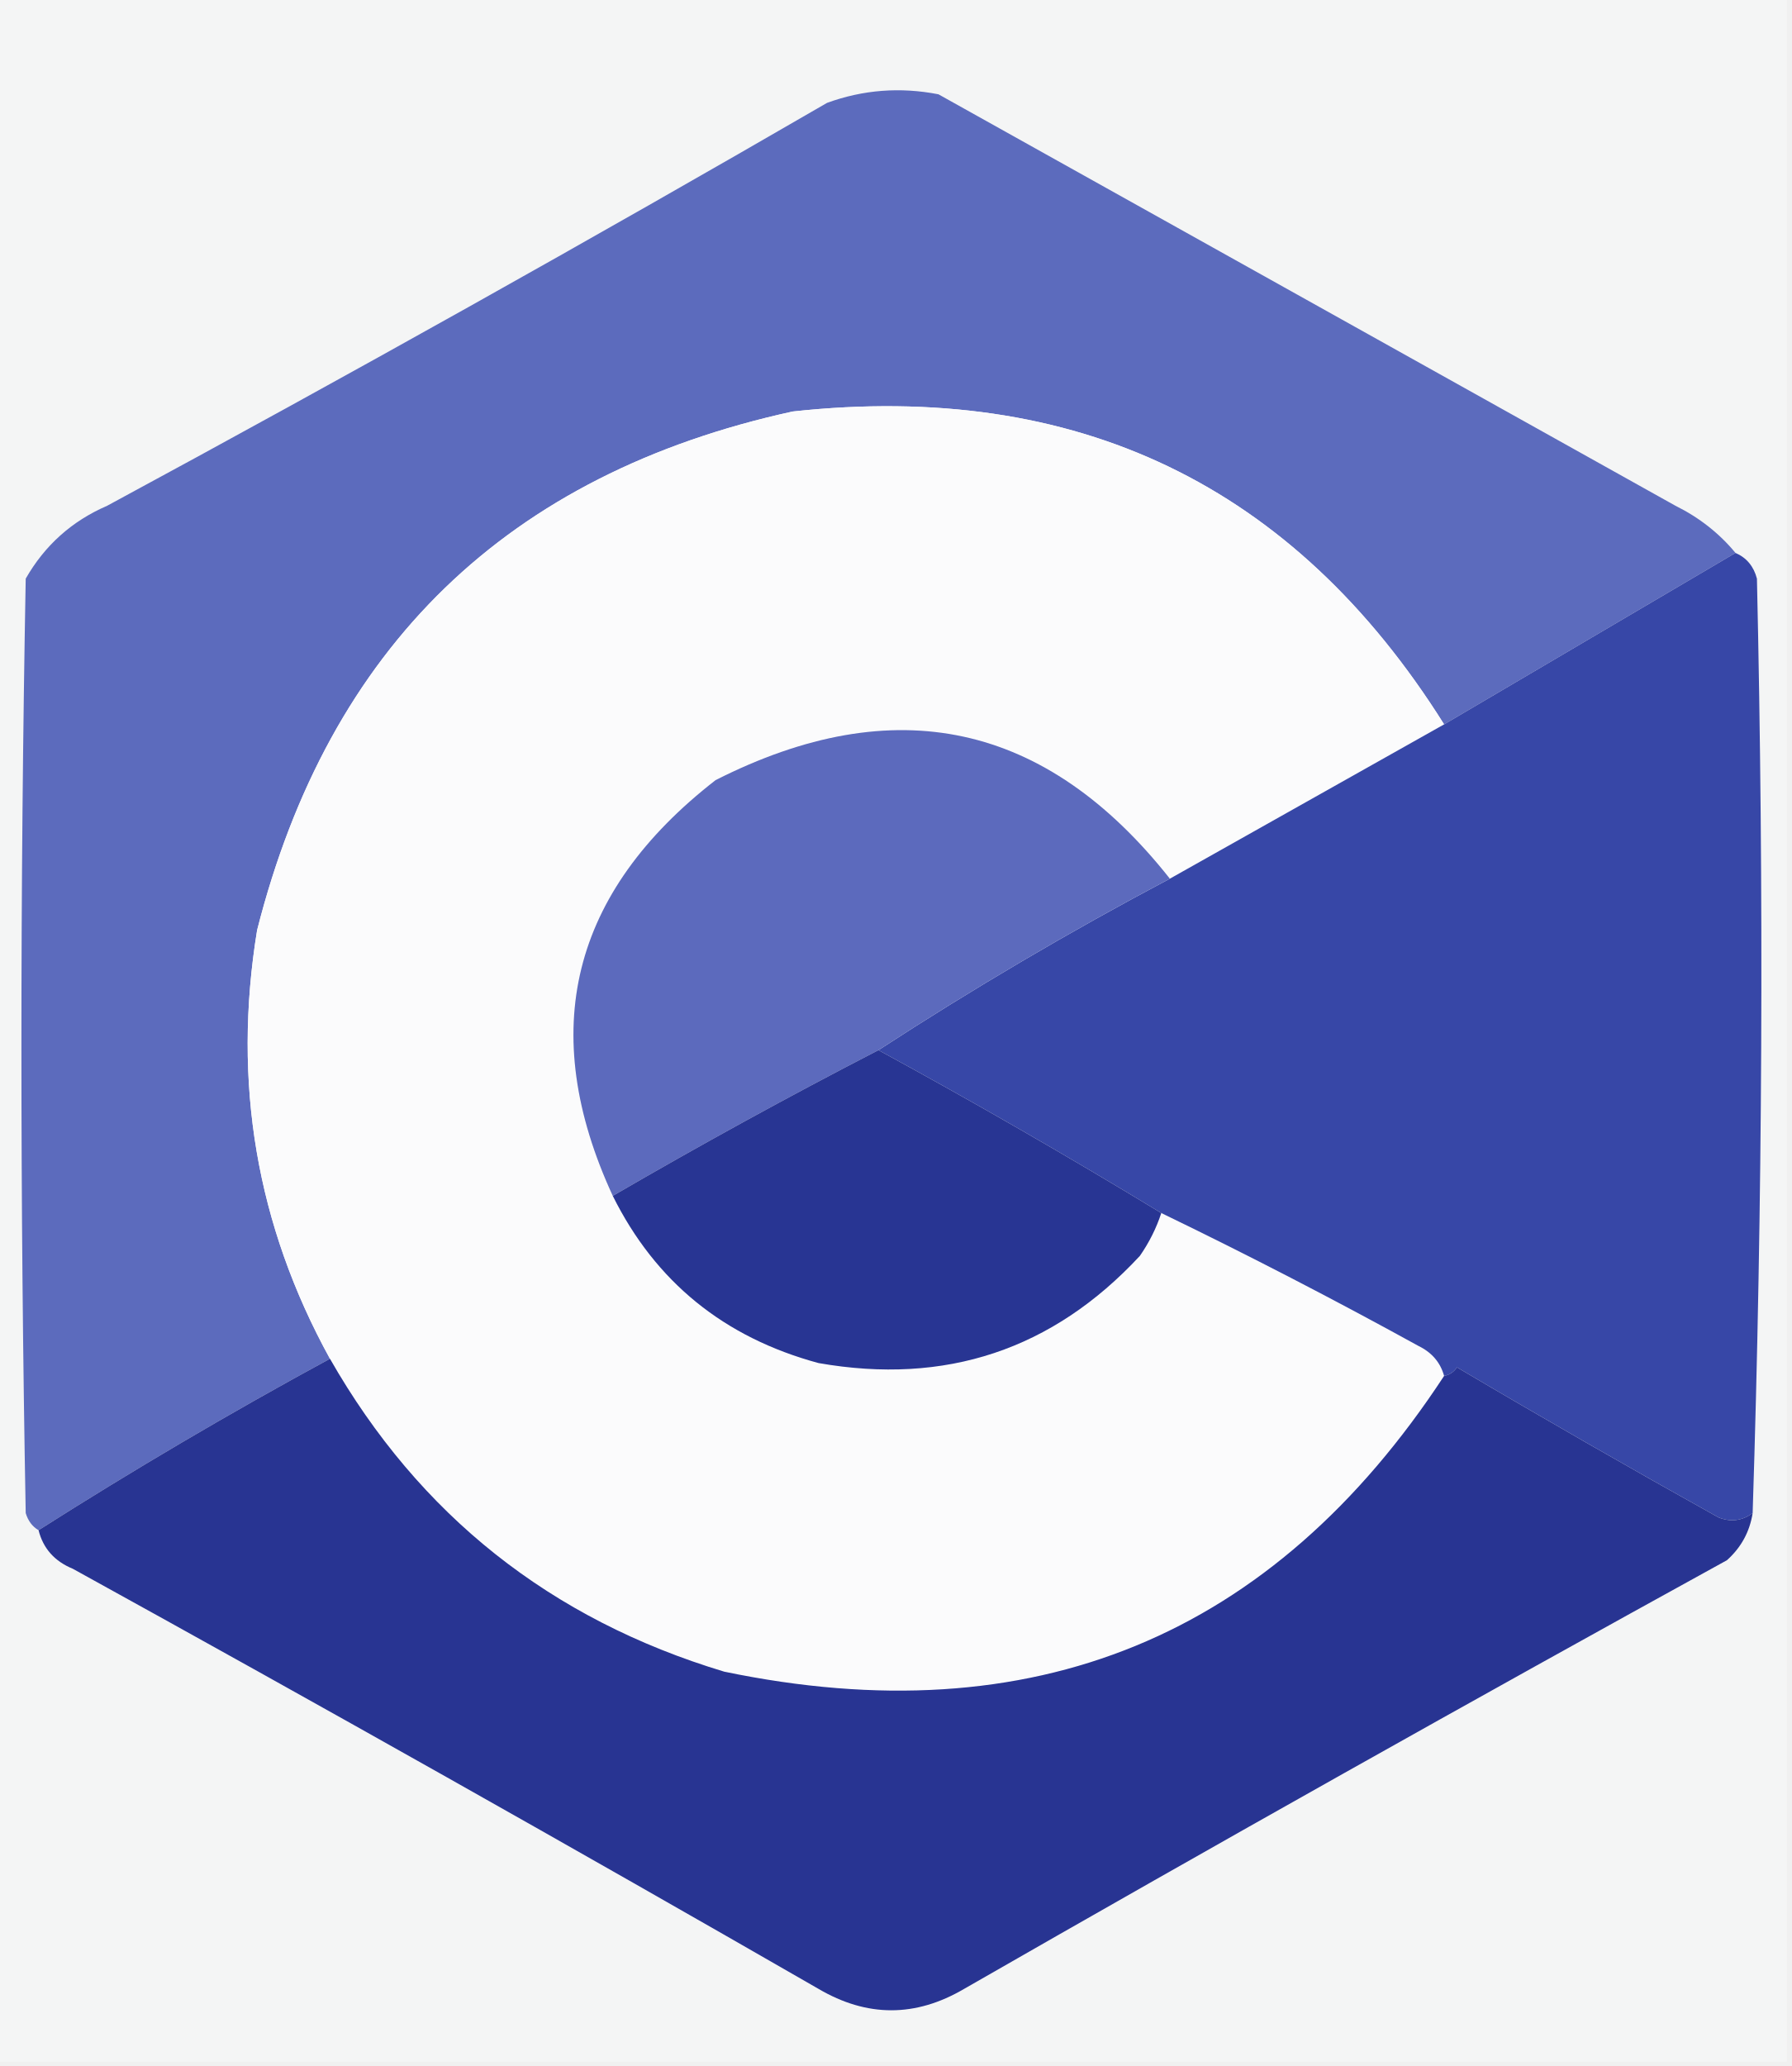
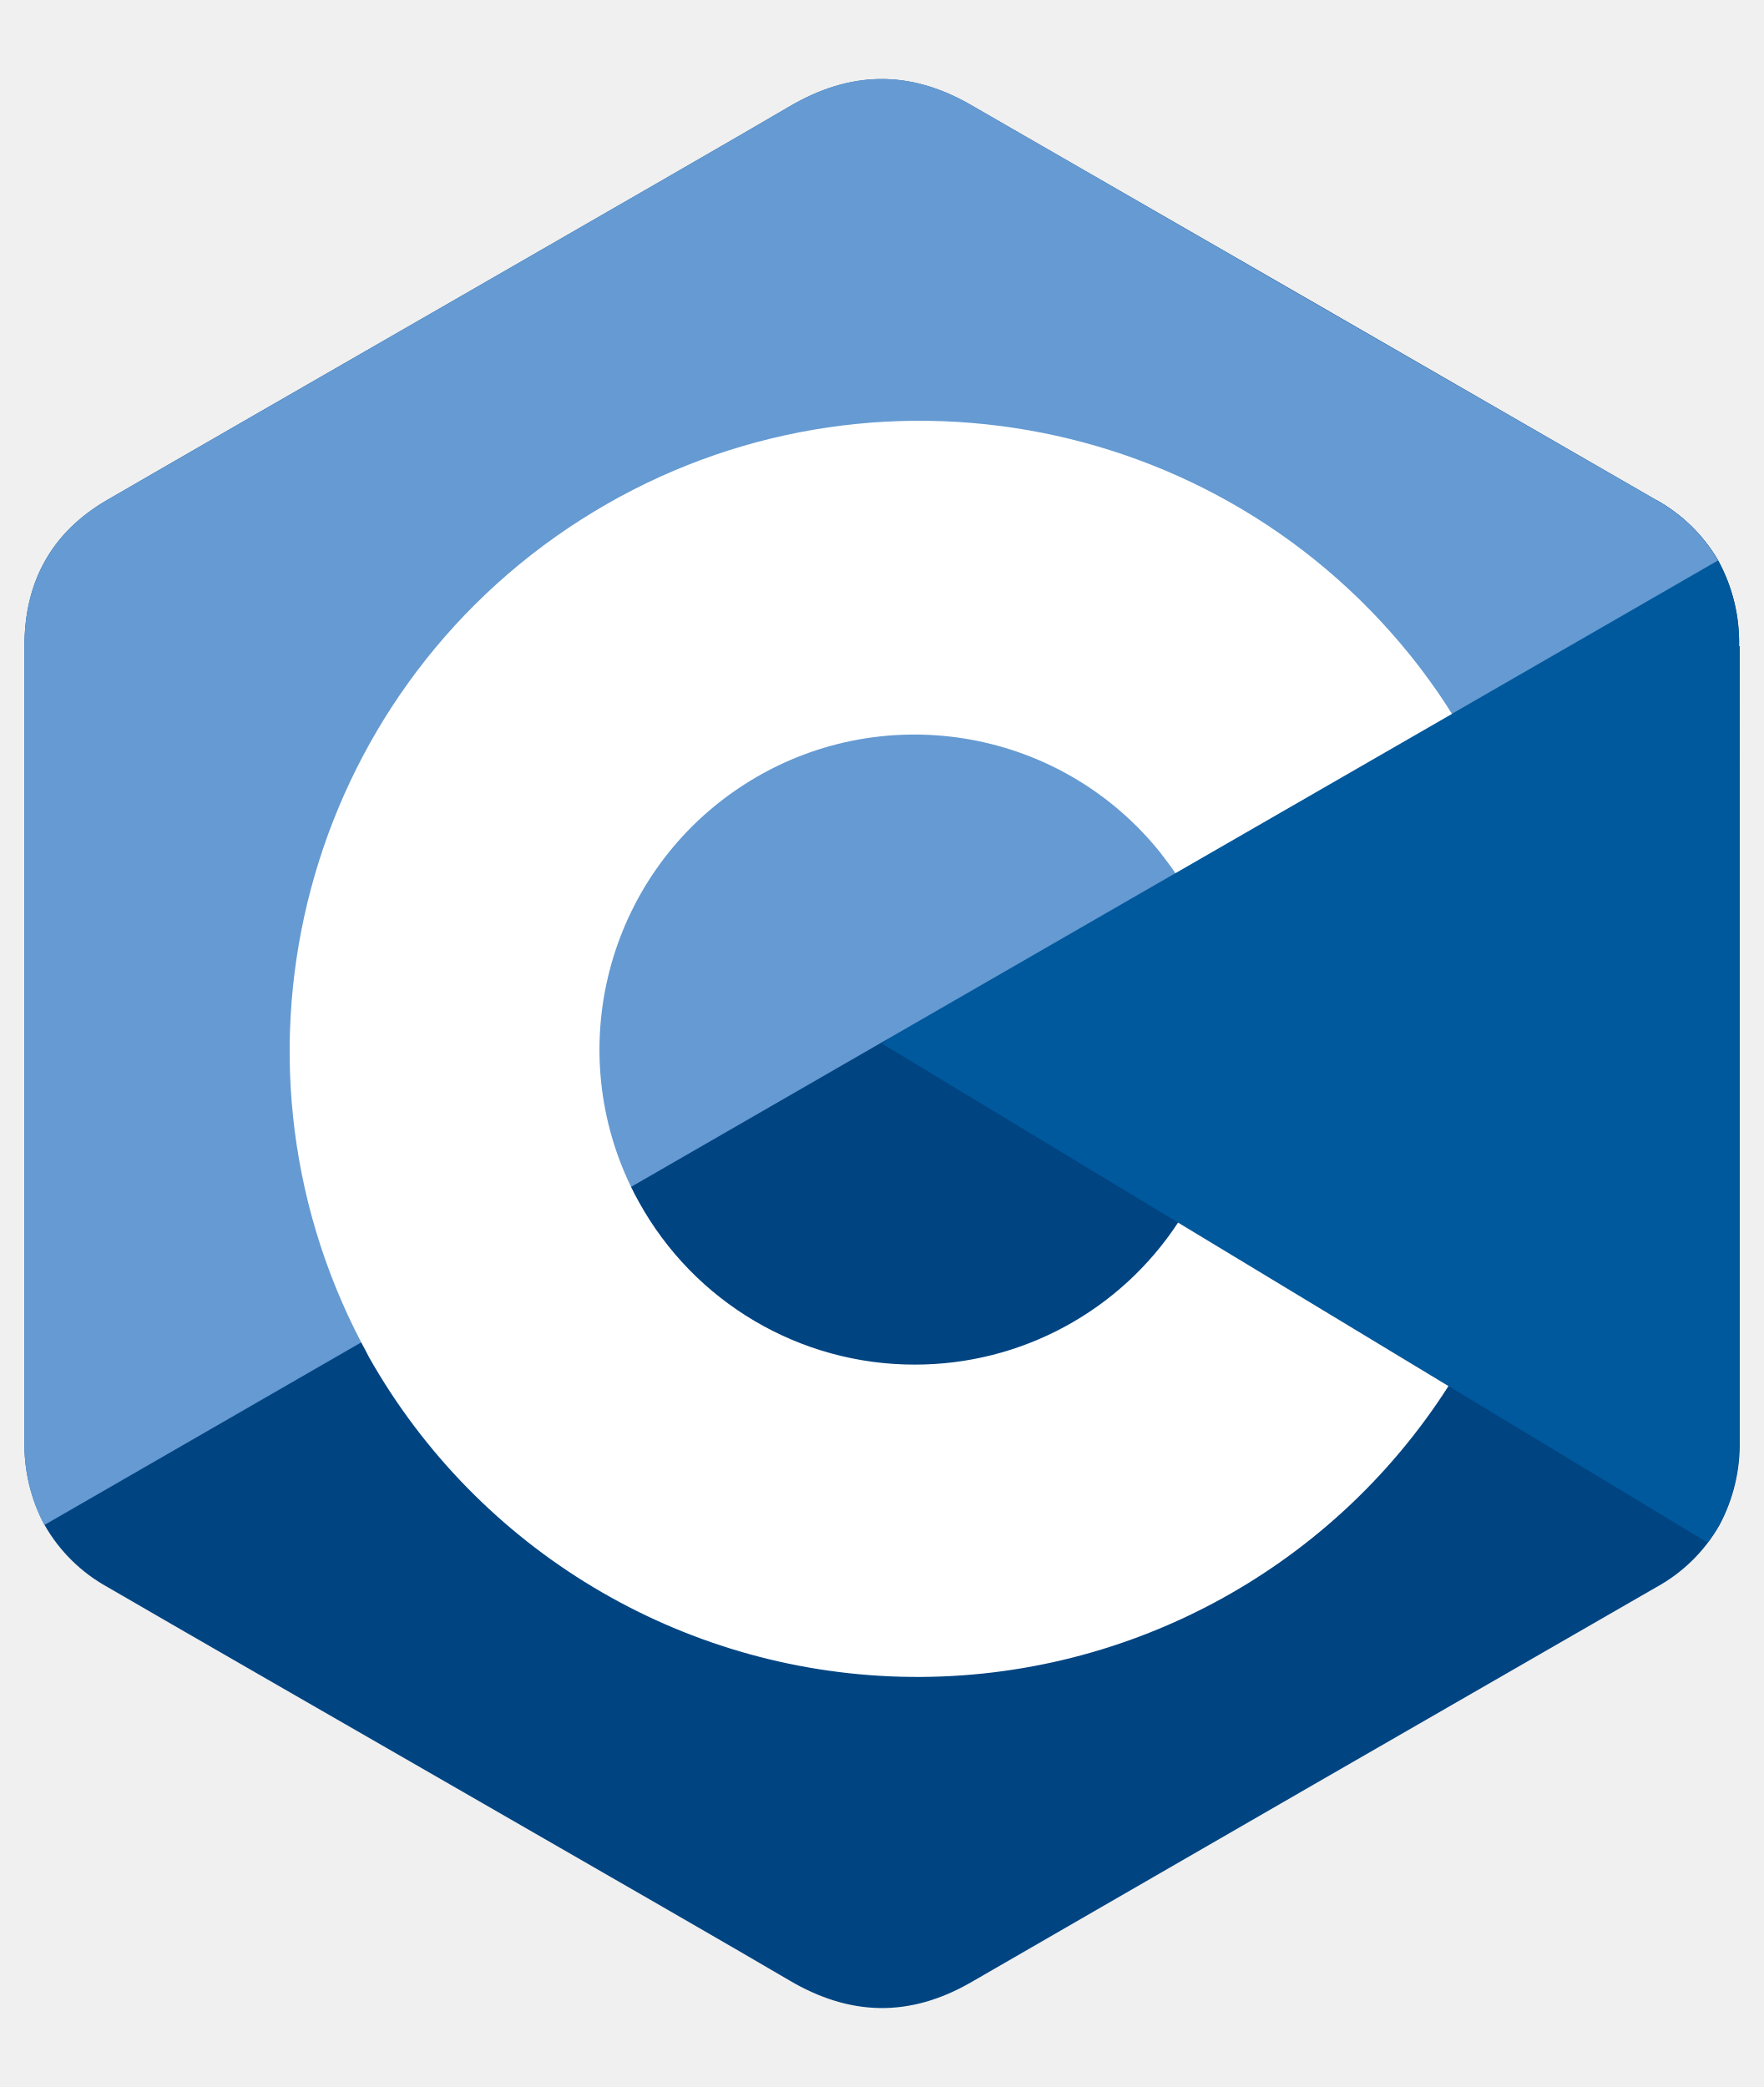
- <svg xmlns="http://www.w3.org/2000/svg" version="1.1" width="209px" height="241px" style="shape-rendering:geometricPrecision; text-rendering:geometricPrecision; image-rendering:optimizeQuality; fill-rule:evenodd; clip-rule:evenodd">
-   <g>
-     <path style="opacity:1" fill="#f4f5f5" d="M -0.5,-0.5 C 69.167,-0.5 138.833,-0.5 208.5,-0.5C 208.5,79.833 208.5,160.167 208.5,240.5C 138.833,240.5 69.167,240.5 -0.5,240.5C -0.5,160.167 -0.5,79.833 -0.5,-0.5 Z" />
-   </g>
-   <g>
-     <path style="opacity:1" fill="#5c6bbd" d="M 202.5,64.5 C 191.167,71.167 179.833,77.833 168.5,84.5C 150.96,56.566 125.626,44.399 92.5,48C 59.219,55.281 38.386,75.448 30,108.5C 27.094,126.263 29.927,142.929 38.5,158.5C 26.884,164.803 15.551,171.47 4.5,178.5C 3.778,178.082 3.278,177.416 3,176.5C 2.333,140.167 2.333,103.833 3,67.5C 5.222,63.612 8.388,60.779 12.5,59C 40.755,43.734 68.755,28.067 96.5,12C 100.711,10.466 105.044,10.133 109.5,11C 138.167,27 166.833,43 195.5,59C 198.266,60.371 200.599,62.204 202.5,64.5 Z" />
-   </g>
-   <g>
-     <path style="opacity:1" fill="#fbfbfc" d="M 168.5,84.5 C 157.833,90.5 147.167,96.5 136.5,102.5C 122.07,84.245 104.403,80.412 83.5,91C 66.622,104.11 62.622,120.277 71.5,139.5C 76.479,149.518 84.479,156.018 95.5,159C 110.34,161.609 122.84,157.442 133,146.5C 134.094,144.922 134.928,143.255 135.5,141.5C 145.603,146.386 155.603,151.552 165.5,157C 167.063,157.759 168.063,158.926 168.5,160.5C 148.501,190.987 120.501,202.487 84.5,195C 64.243,188.896 48.909,176.729 38.5,158.5C 29.927,142.929 27.094,126.263 30,108.5C 38.386,75.448 59.219,55.281 92.5,48C 125.626,44.399 150.96,56.566 168.5,84.5 Z" />
-   </g>
-   <g>
-     <path style="opacity:1" fill="#3747a7" d="M 202.5,64.5 C 203.79,65.058 204.623,66.058 205,67.5C 205.831,104.002 205.664,140.336 204.5,176.5C 203.262,177.412 201.928,177.579 200.5,177C 190.252,171.293 180.085,165.46 170,159.5C 169.617,160.056 169.117,160.389 168.5,160.5C 168.063,158.926 167.063,157.759 165.5,157C 155.603,151.552 145.603,146.386 135.5,141.5C 124.663,134.914 113.663,128.581 102.5,122.5C 113.537,115.316 124.87,108.649 136.5,102.5C 147.167,96.5 157.833,90.5 168.5,84.5C 179.833,77.833 191.167,71.167 202.5,64.5 Z" />
-   </g>
-   <g>
-     <path style="opacity:1" fill="#5c6abd" d="M 136.5,102.5 C 124.87,108.649 113.537,115.316 102.5,122.5C 92.033,127.9 81.7,133.567 71.5,139.5C 62.622,120.277 66.622,104.11 83.5,91C 104.403,80.412 122.07,84.245 136.5,102.5 Z" />
-   </g>
-   <g>
-     <path style="opacity:1" fill="#283593" d="M 102.5,122.5 C 113.663,128.581 124.663,134.914 135.5,141.5C 134.928,143.255 134.094,144.922 133,146.5C 122.84,157.442 110.34,161.609 95.5,159C 84.479,156.018 76.479,149.518 71.5,139.5C 81.7,133.567 92.033,127.9 102.5,122.5 Z" />
-   </g>
-   <g>
-     <path style="opacity:1" fill="#283492" d="M 38.5,158.5 C 48.909,176.729 64.243,188.896 84.5,195C 120.501,202.487 148.501,190.987 168.5,160.5C 169.117,160.389 169.617,160.056 170,159.5C 180.085,165.46 190.252,171.293 200.5,177C 201.928,177.579 203.262,177.412 204.5,176.5C 204.16,178.679 203.16,180.512 201.5,182C 171.672,198.413 142.005,215.08 112.5,232C 106.833,235.333 101.167,235.333 95.5,232C 66.662,215.413 37.662,199.08 8.5,183C 6.365,182.124 5.031,180.624 4.5,178.5C 15.551,171.47 26.884,164.803 38.5,158.5 Z" />
-   </g>
+ <svg xmlns="http://www.w3.org/2000/svg" viewBox="32.186 20.47 223.685 247.06" width="2113" height="2500">
+   <path d="M252.71 93.61a21.67 21.67 0 0 0-2.65-10.87 20.74 20.74 0 0 0-7.87-7.67Q198.77 50 155.32 25c-7.8-4.51-15.36-4.35-23.11.23C120.69 32 63 65.09 45.81 75.06c-7.08 4.1-10.52 10.38-10.52 18.54v100.8a21.77 21.77 0 0 0 2.55 10.66 20.63 20.63 0 0 0 8 7.88c17.19 10 74.89 43.05 86.41 49.85 7.75 4.58 15.31 4.74 23.12.23q43.41-25.08 86.87-50.09a20.63 20.63 0 0 0 8-7.88 21.77 21.77 0 0 0 2.55-10.66V93.61z" fill="#004482" />
+   <path d="M252.73 194.4a21.72 21.72 0 0 1-2.55 10.66 18.58 18.58 0 0 1-1.45 2.24L144 144l98.19-68.93a20.72 20.72 0 0 1 7.86 7.67 21.57 21.57 0 0 1 2.66 10.87c.02 33.6.02 100.79.02 100.79z" fill="#00599c" />
+   <path d="M250.05 82.74L37.81 205.06a21.75 21.75 0 0 1-2.53-10.65V93.6c0-8.16 3.45-14.44 10.52-18.54C63 65.09 120.69 32 132.22 25.21c7.73-4.58 15.3-4.74 23.1-.23q43.41 25.08 86.87 50.09a20.72 20.72 0 0 1 7.86 7.67z" fill="#659ad2" />
+   <path d="M148.2 184.72a39.91 39.91 0 0 1-35-20.63q-.53-.94-1-1.92A39.94 39.94 0 0 1 179 119.4c.53.64 1 1.31 1.53 2 .24.33.48.66.7 1l35.07-20.2q-1.28-2.06-2.68-4c-.49-.69-1-1.35-1.48-2A79.9 79.9 0 0 0 78 181.92c.34.64.69 1.27 1 1.9a79.91 79.91 0 0 0 136.86 3.62l-34.29-20.73a39.88 39.88 0 0 1-33.37 18.01z" fill="#fff" />
</svg>
